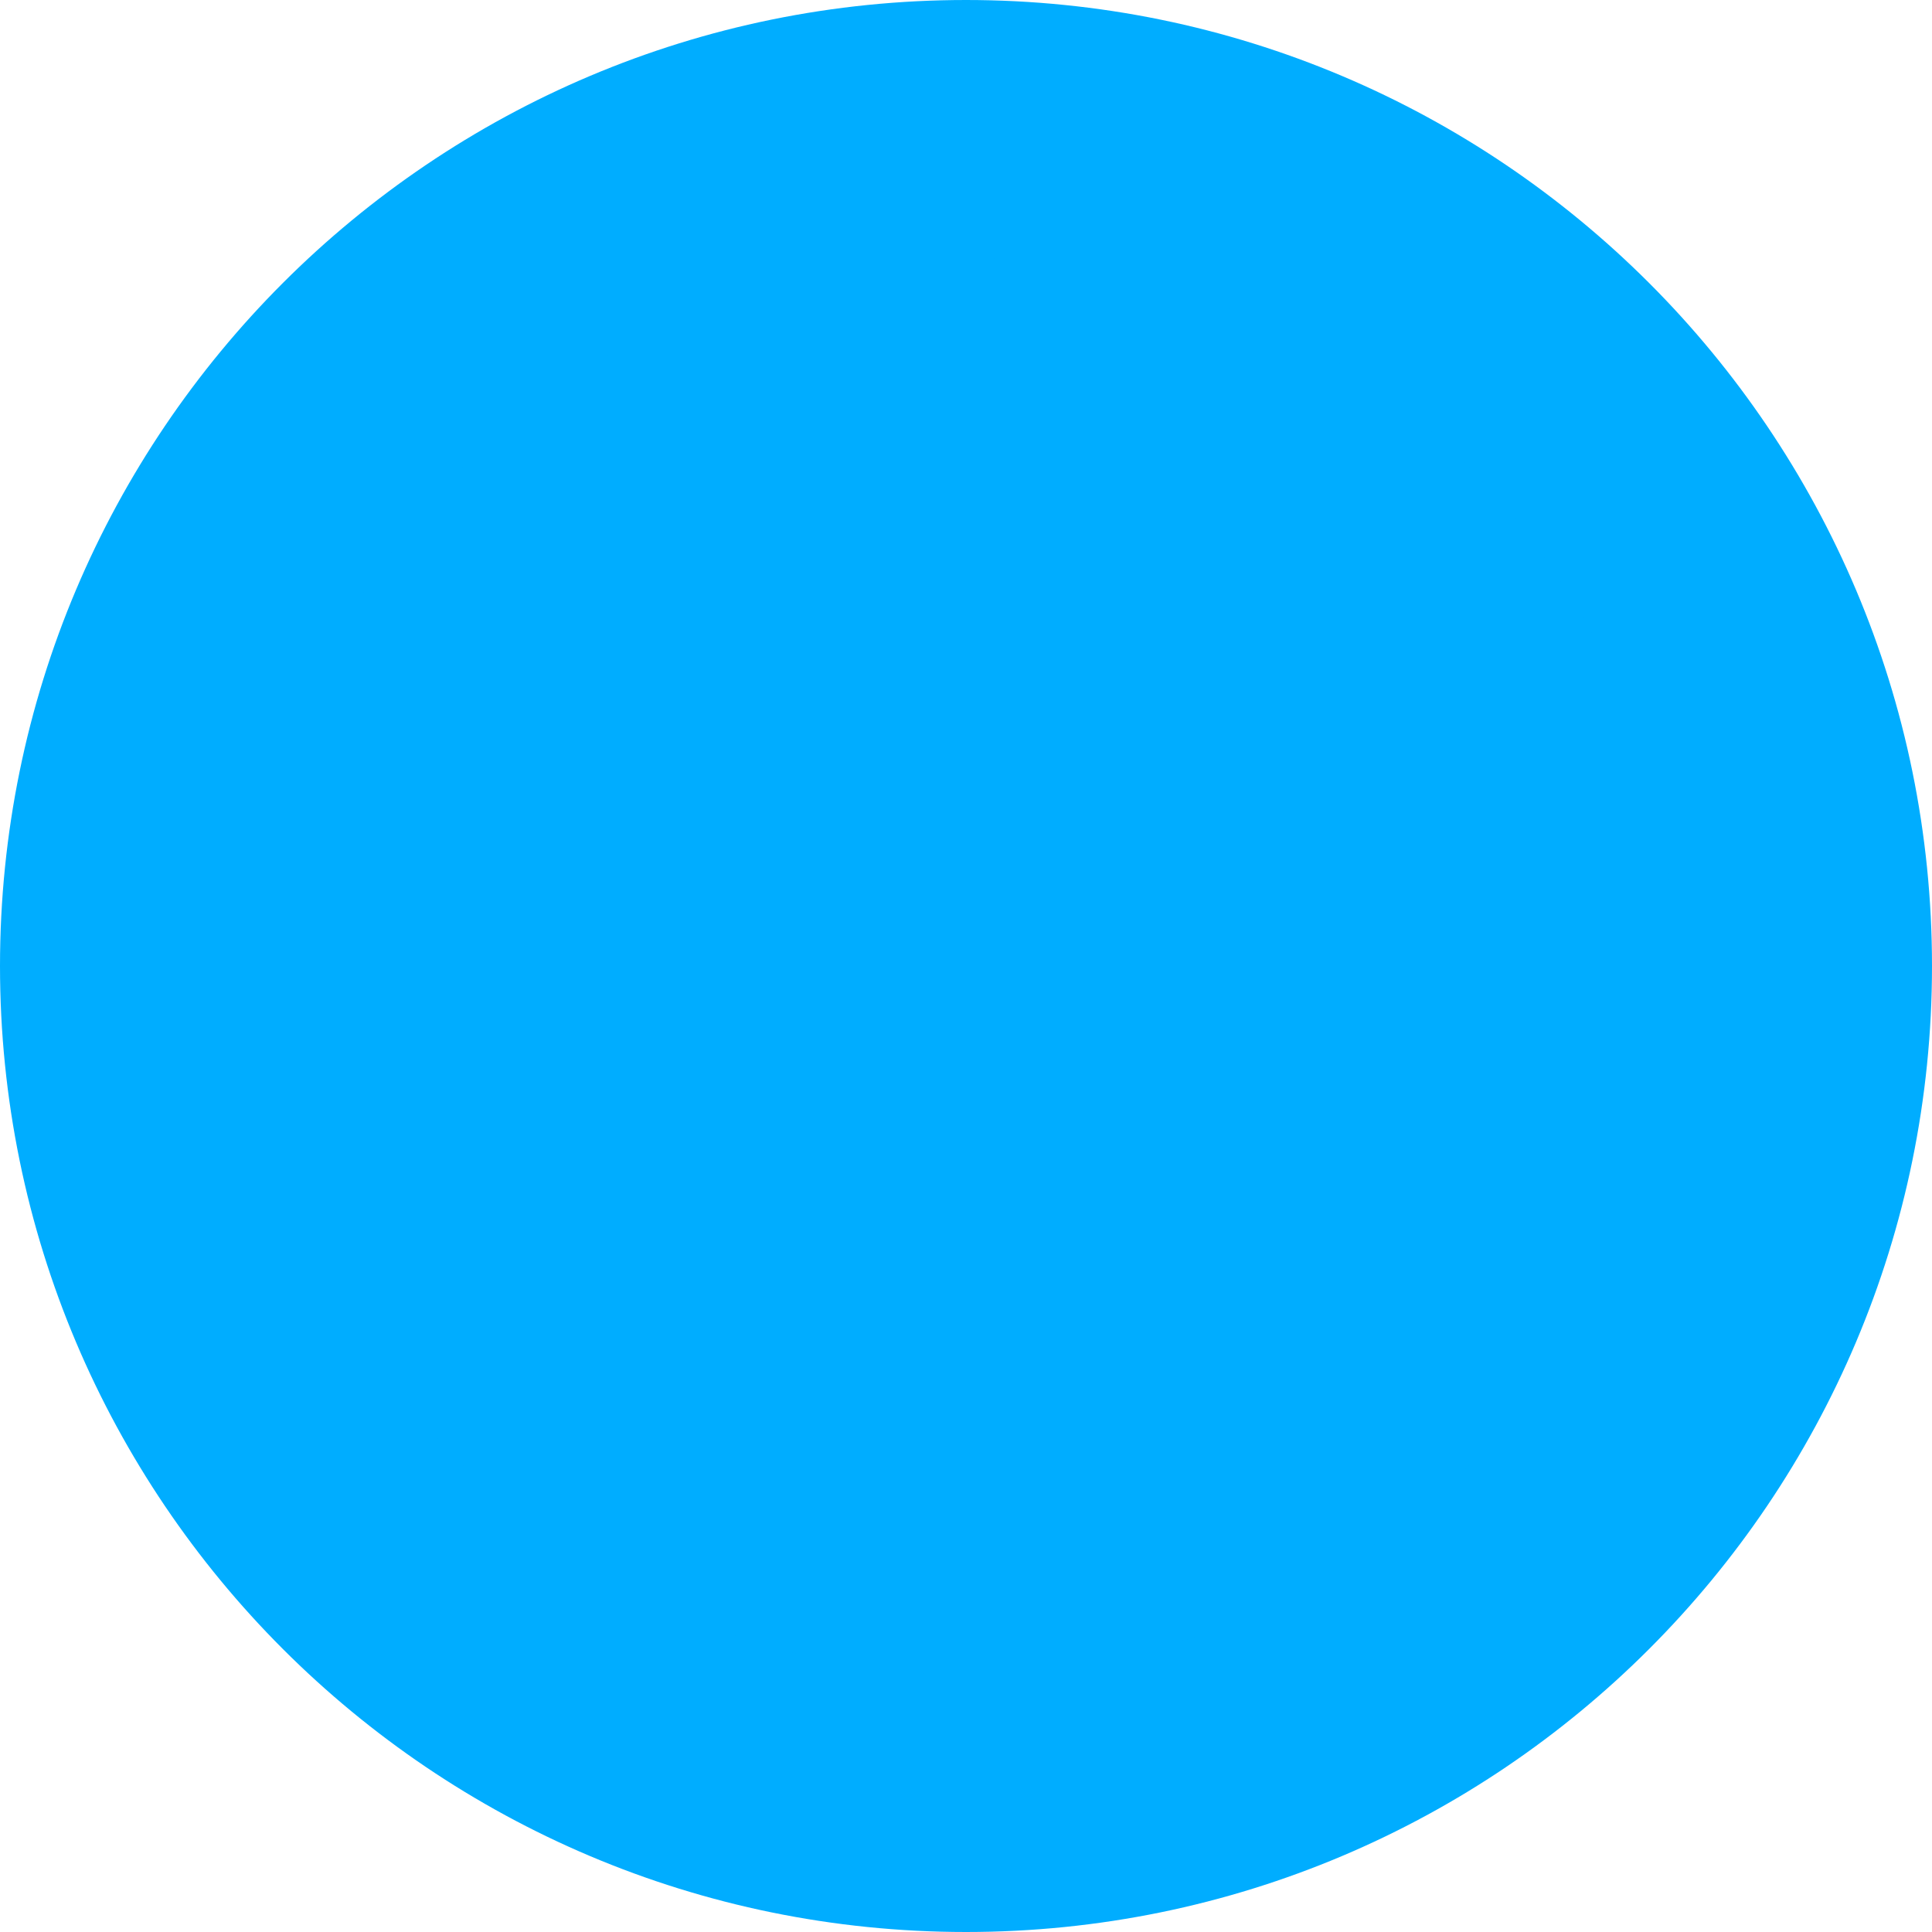
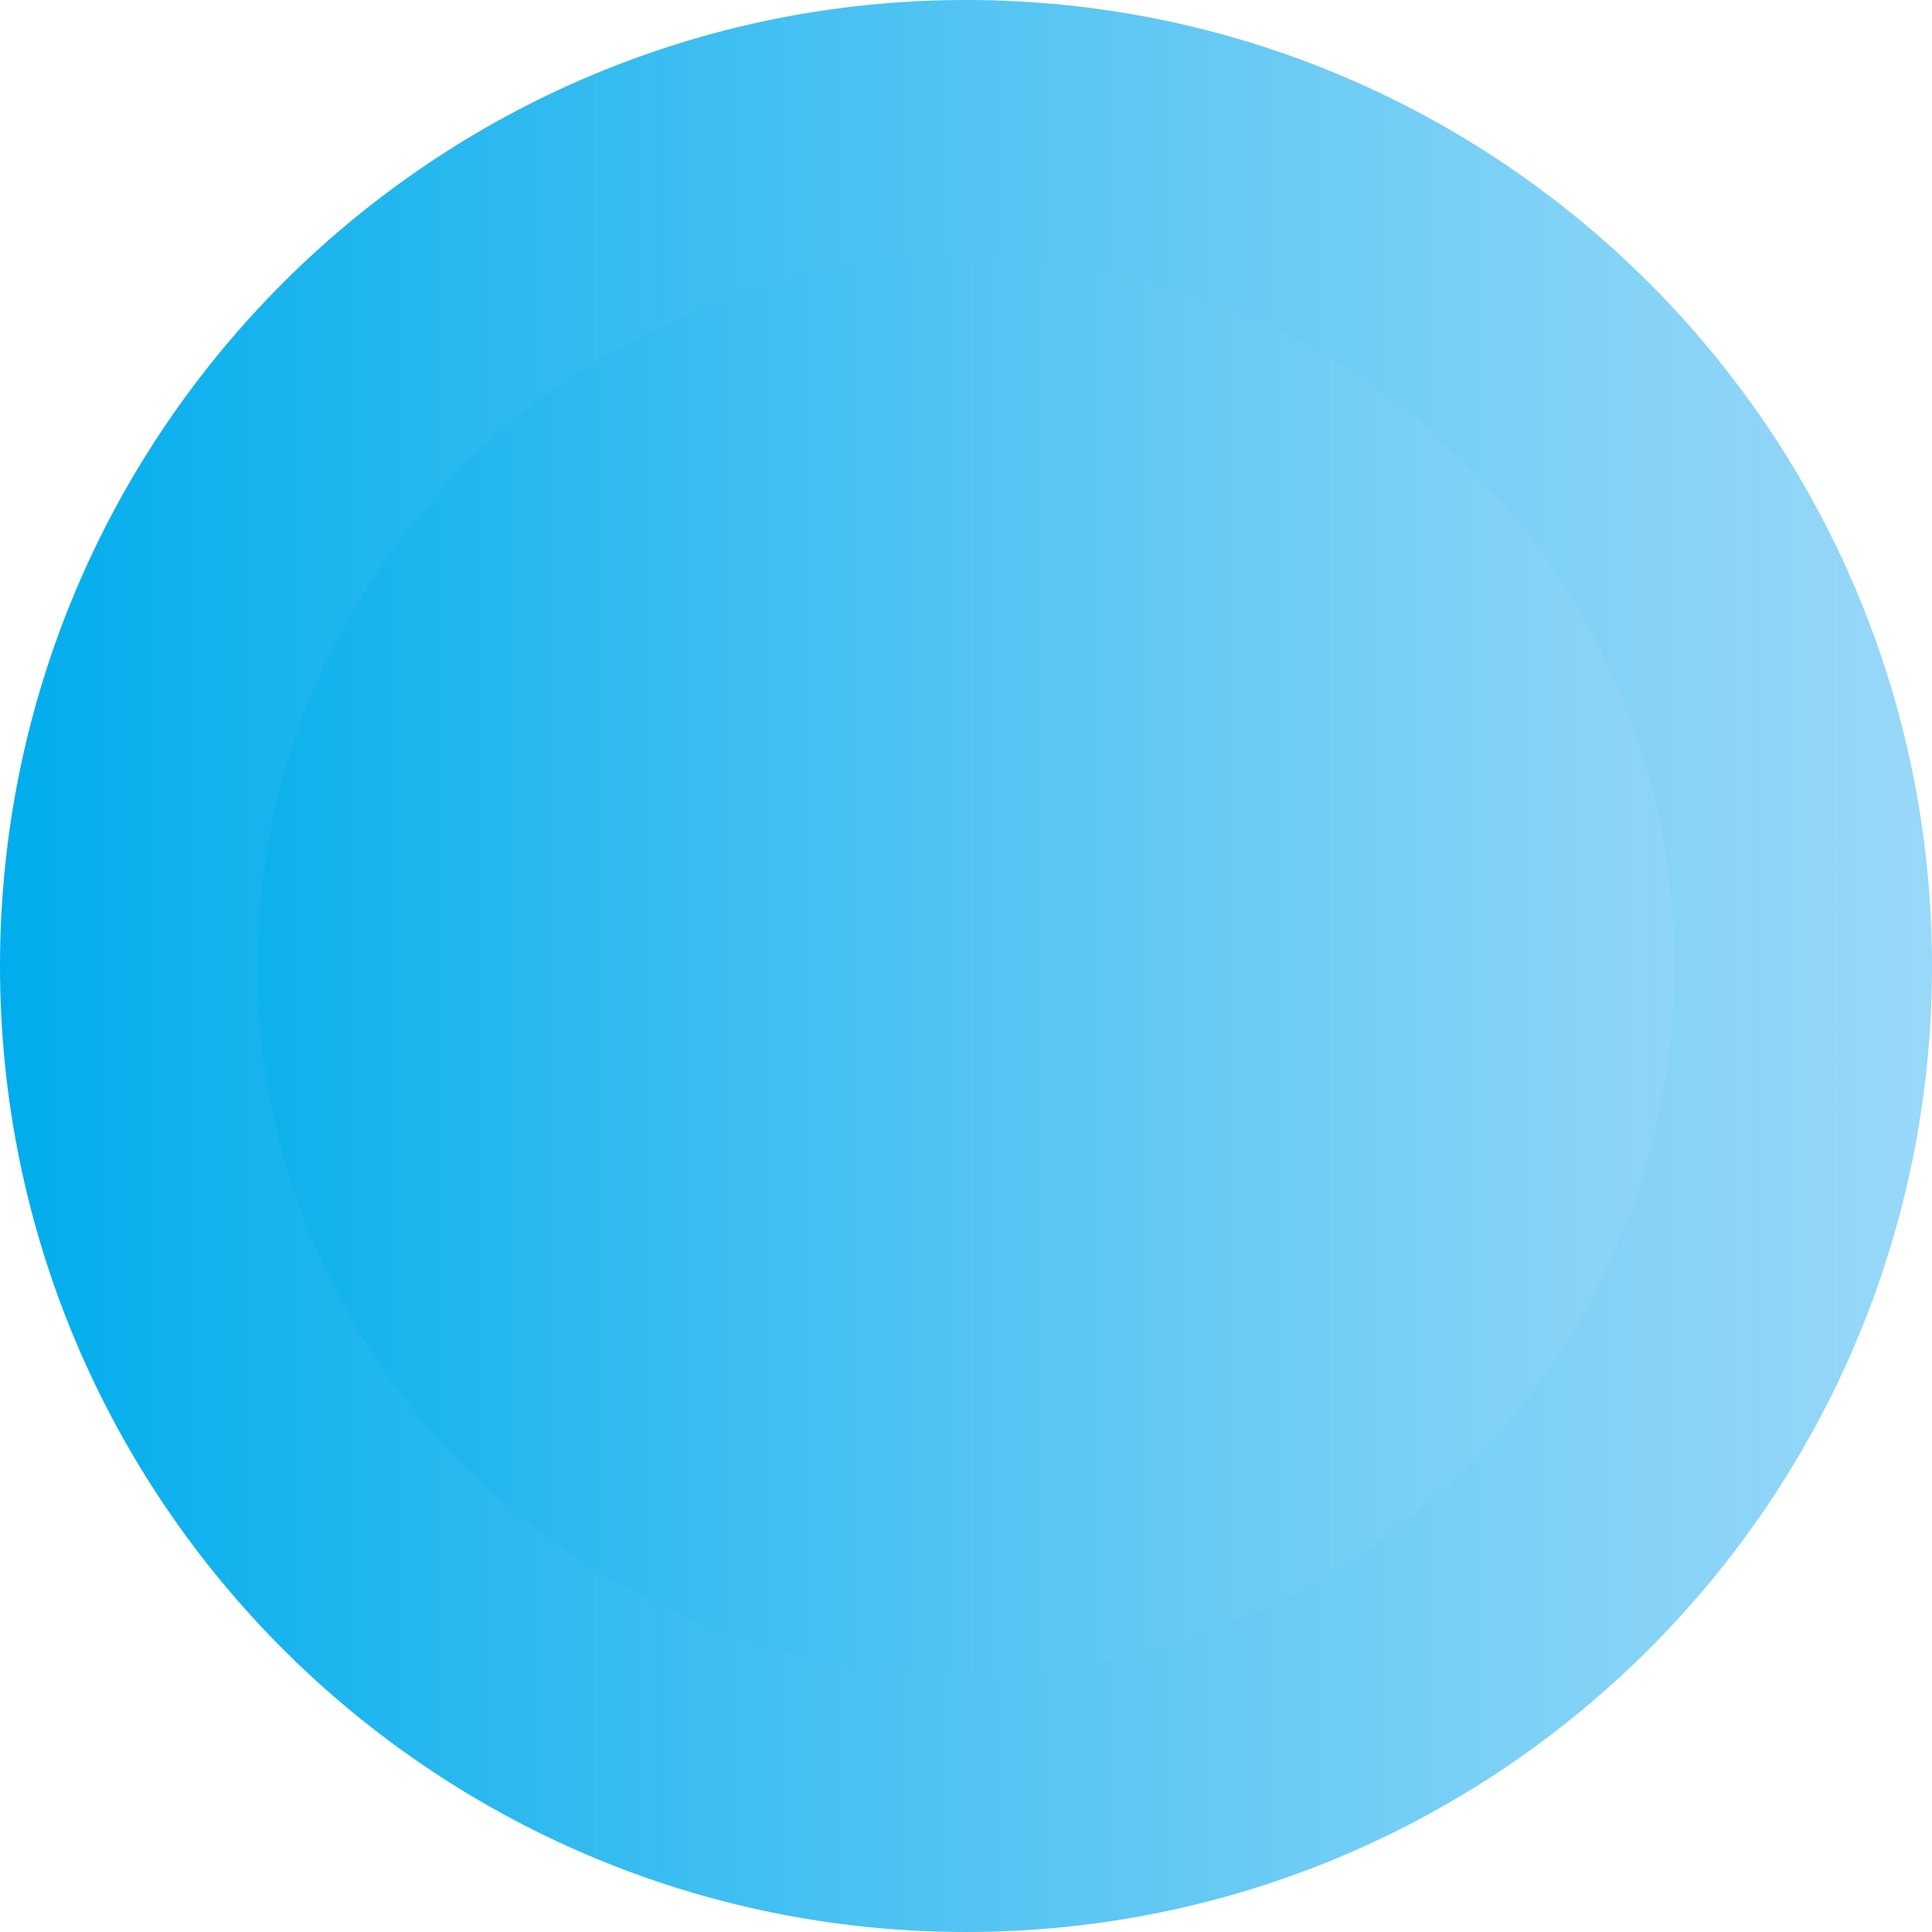
- <svg xmlns="http://www.w3.org/2000/svg" version="1.1" id="Layer_1" x="0px" y="0px" viewBox="0 0 15 15" style="enable-background:new 0 0 15 15;" xml:space="preserve">
-   <defs id="defs35" />
-   <style type="text/css" id="style2">
- 	.st0{fill:url(#SVGID_1_);stroke:url(#SVGID_2_);stroke-width:2;stroke-miterlimit:10;}
- </style>
-   <linearGradient id="SVGID_1_" gradientUnits="userSpaceOnUse" x1="1.404" y1="6.936" x2="14.404" y2="6.936" gradientTransform="matrix(1 -1.485428e-03 1.485428e-03 1 -0.4139 0.5763)">
-     <stop offset="0" style="stop-color:#54C073" id="stop4" />
-     <stop offset="0.274" style="stop-color:#57C375" id="stop6" />
-     <stop offset="0.507" style="stop-color:#62CD7A" id="stop8" />
-     <stop offset="0.727" style="stop-color:#74DF83" id="stop10" />
-     <stop offset="0.936" style="stop-color:#8CF690" id="stop12" />
-     <stop offset="0.998" style="stop-color:#95FF95" id="stop14" />
-   </linearGradient>
-   <linearGradient id="SVGID_2_" gradientUnits="userSpaceOnUse" x1="0.404" y1="6.936" x2="15.404" y2="6.936" gradientTransform="matrix(1 -1.485428e-03 1.485428e-03 1 -0.4139 0.5763)">
-     <stop offset="0" style="stop-color:#54C073" id="stop17" />
-     <stop offset="0.274" style="stop-color:#57C375" id="stop19" />
-     <stop offset="0.507" style="stop-color:#62CD7A" id="stop21" />
-     <stop offset="0.727" style="stop-color:#74DF83" id="stop23" />
-     <stop offset="0.936" style="stop-color:#8CF690" id="stop25" />
-     <stop offset="0.998" style="stop-color:#95FF95" id="stop27" />
-   </linearGradient>
-   <circle class="st0" cx="7.5" cy="7.5" r="6.5" id="circle30" style="fill:#00adff;fill-opacity:1;stroke:#00adff;stroke-opacity:1" />
+ <svg xmlns="http://www.w3.org/2000/svg" xmlns:xlink="http://www.w3.org/1999/xlink" id="Layer_1" data-name="Layer 1" viewBox="0 0 15 15">
+   <defs>
+     <style>.cls-1{stroke-miterlimit:10;stroke-width:2px;fill:url(#linear-gradient);stroke:url(#linear-gradient-2);}</style>
+     <linearGradient id="linear-gradient" x1="0.75" y1="8.01" x2="13.75" y2="8.01" gradientTransform="matrix(1, 0, 0, -1, 0.27, 15.52)" gradientUnits="userSpaceOnUse">
+       <stop offset="0" stop-color="#00adec" />
+       <stop offset="0.43" stop-color="#48c1f2" />
+       <stop offset="0.82" stop-color="#82d2f6" />
+       <stop offset="1" stop-color="#99d8f8" />
+     </linearGradient>
+     <linearGradient id="linear-gradient-2" x1="0" y1="7.5" x2="15" y2="7.5" gradientTransform="matrix(1, 0, 0, 1, 0, 0)" xlink:href="#linear-gradient" />
+   </defs>
+   <circle class="cls-1" cx="7.5" cy="7.5" r="6.5" />
</svg>
